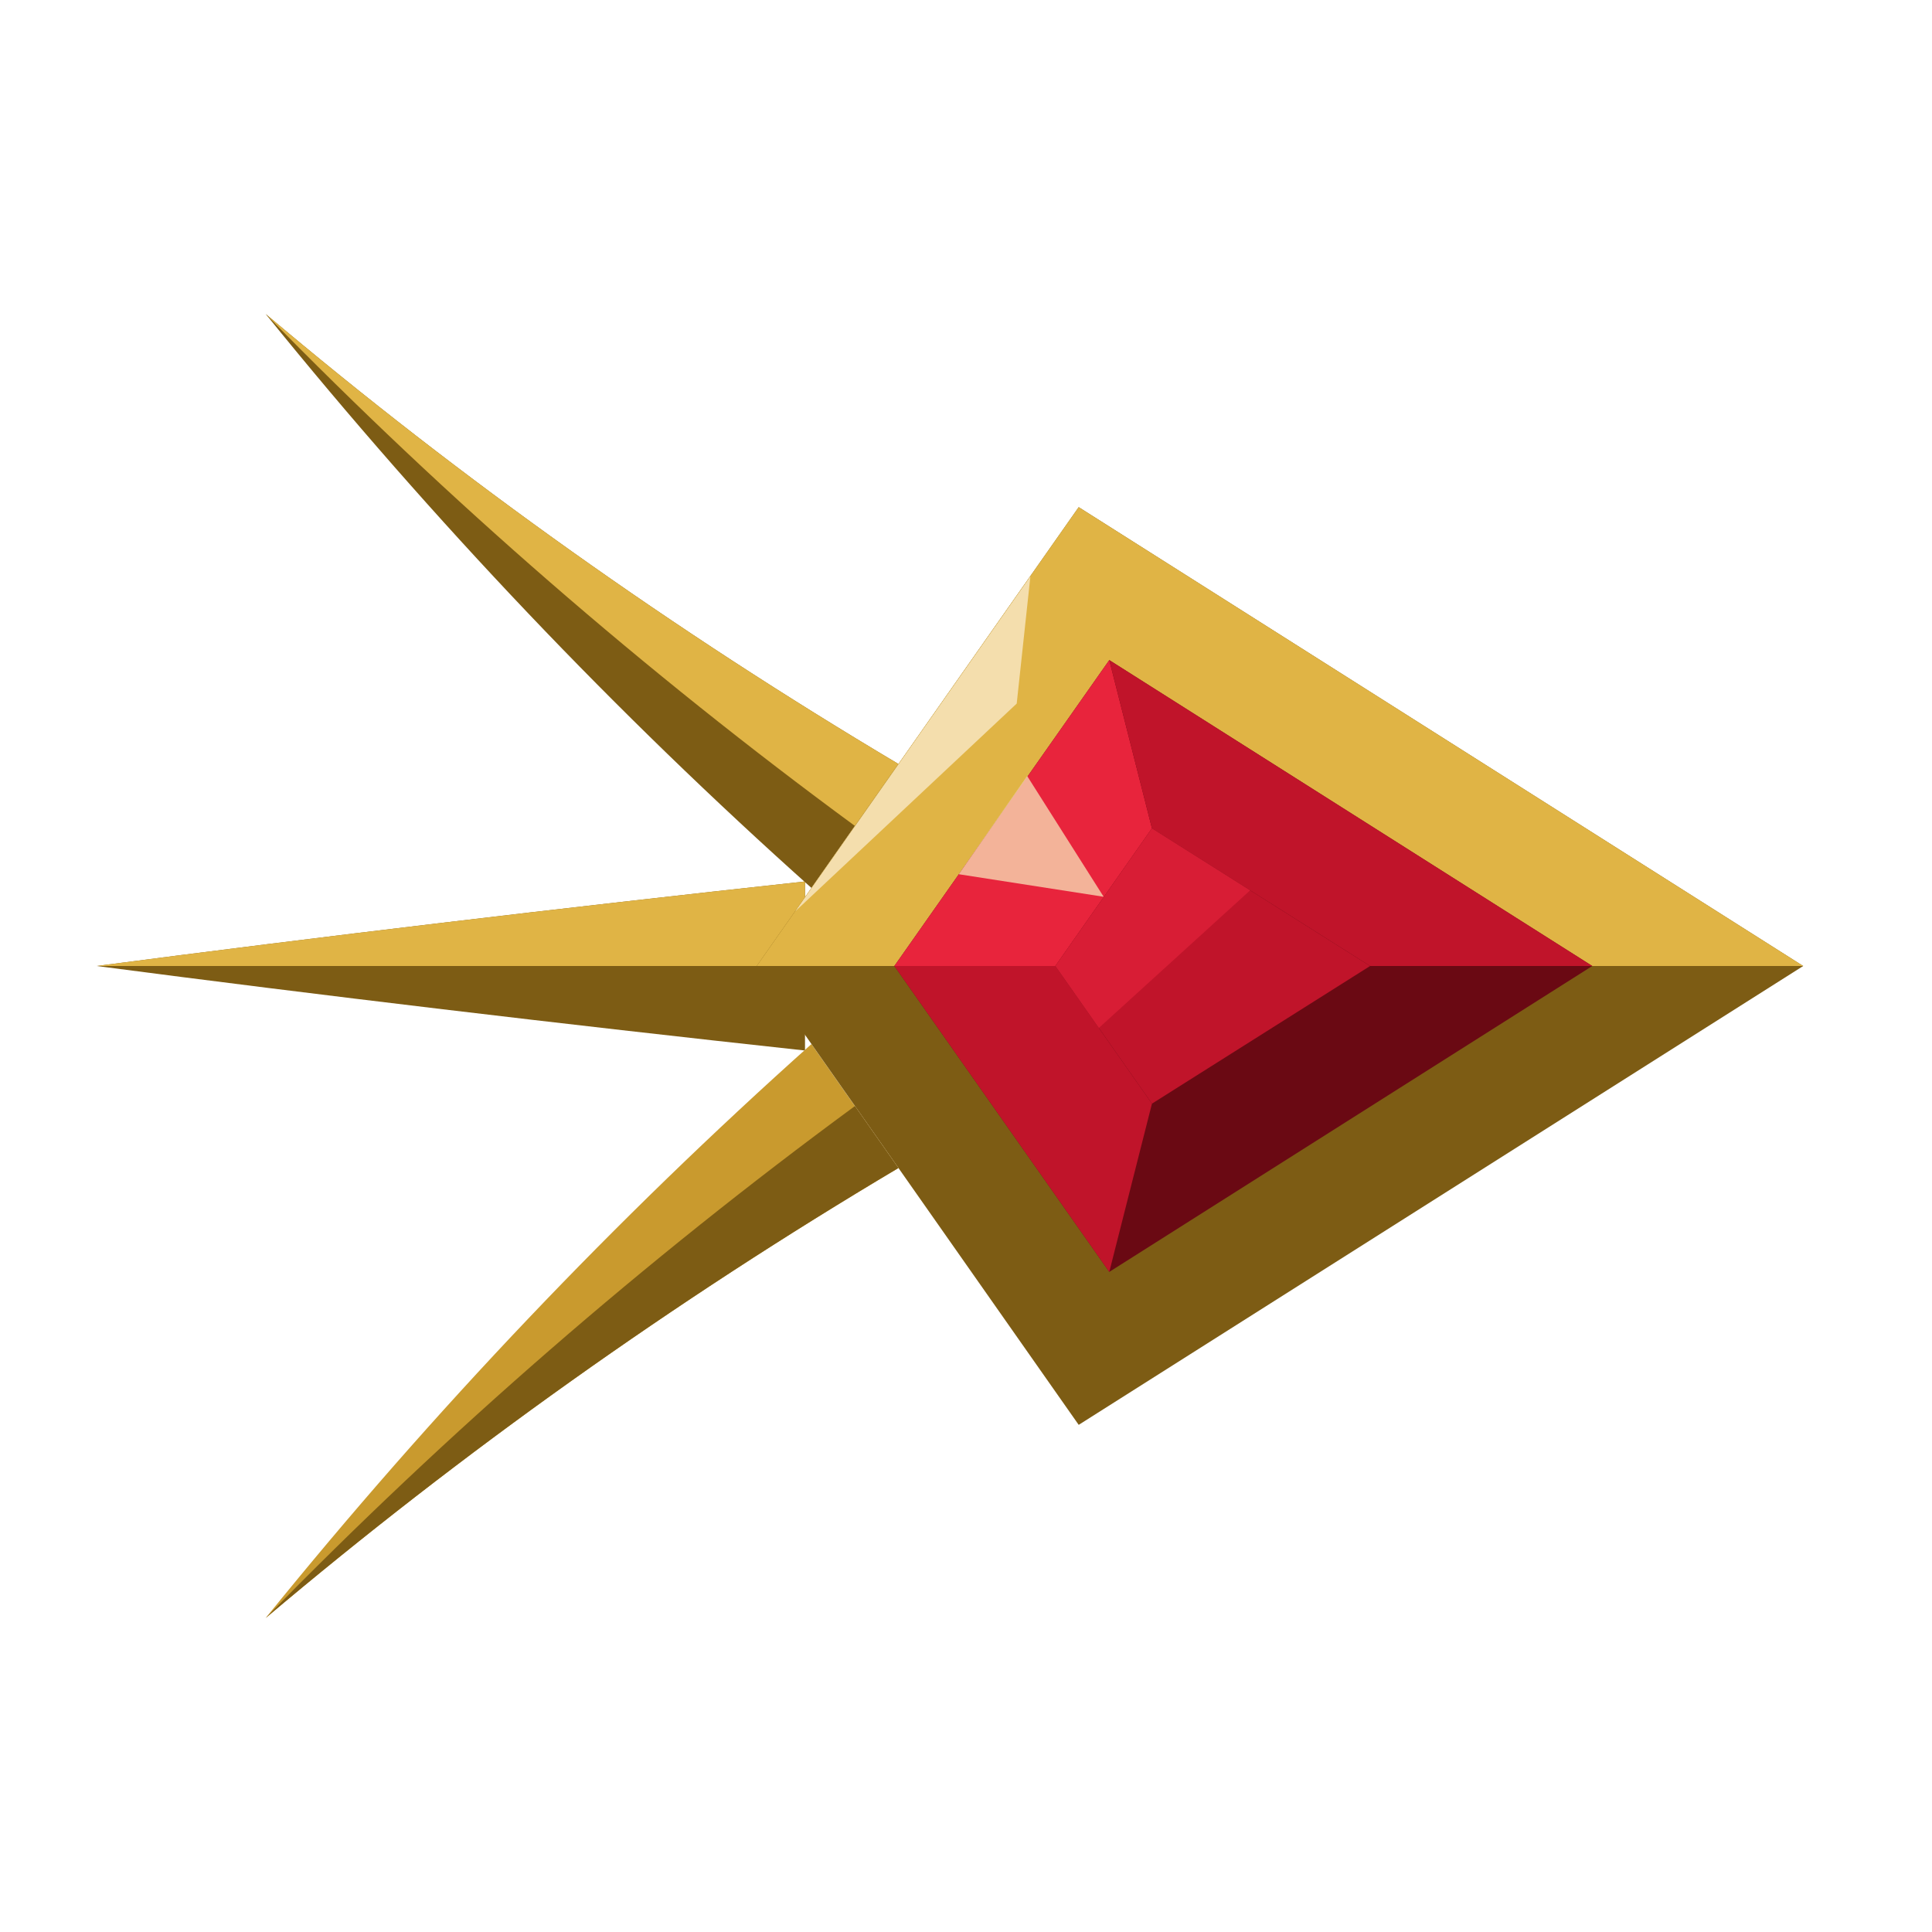
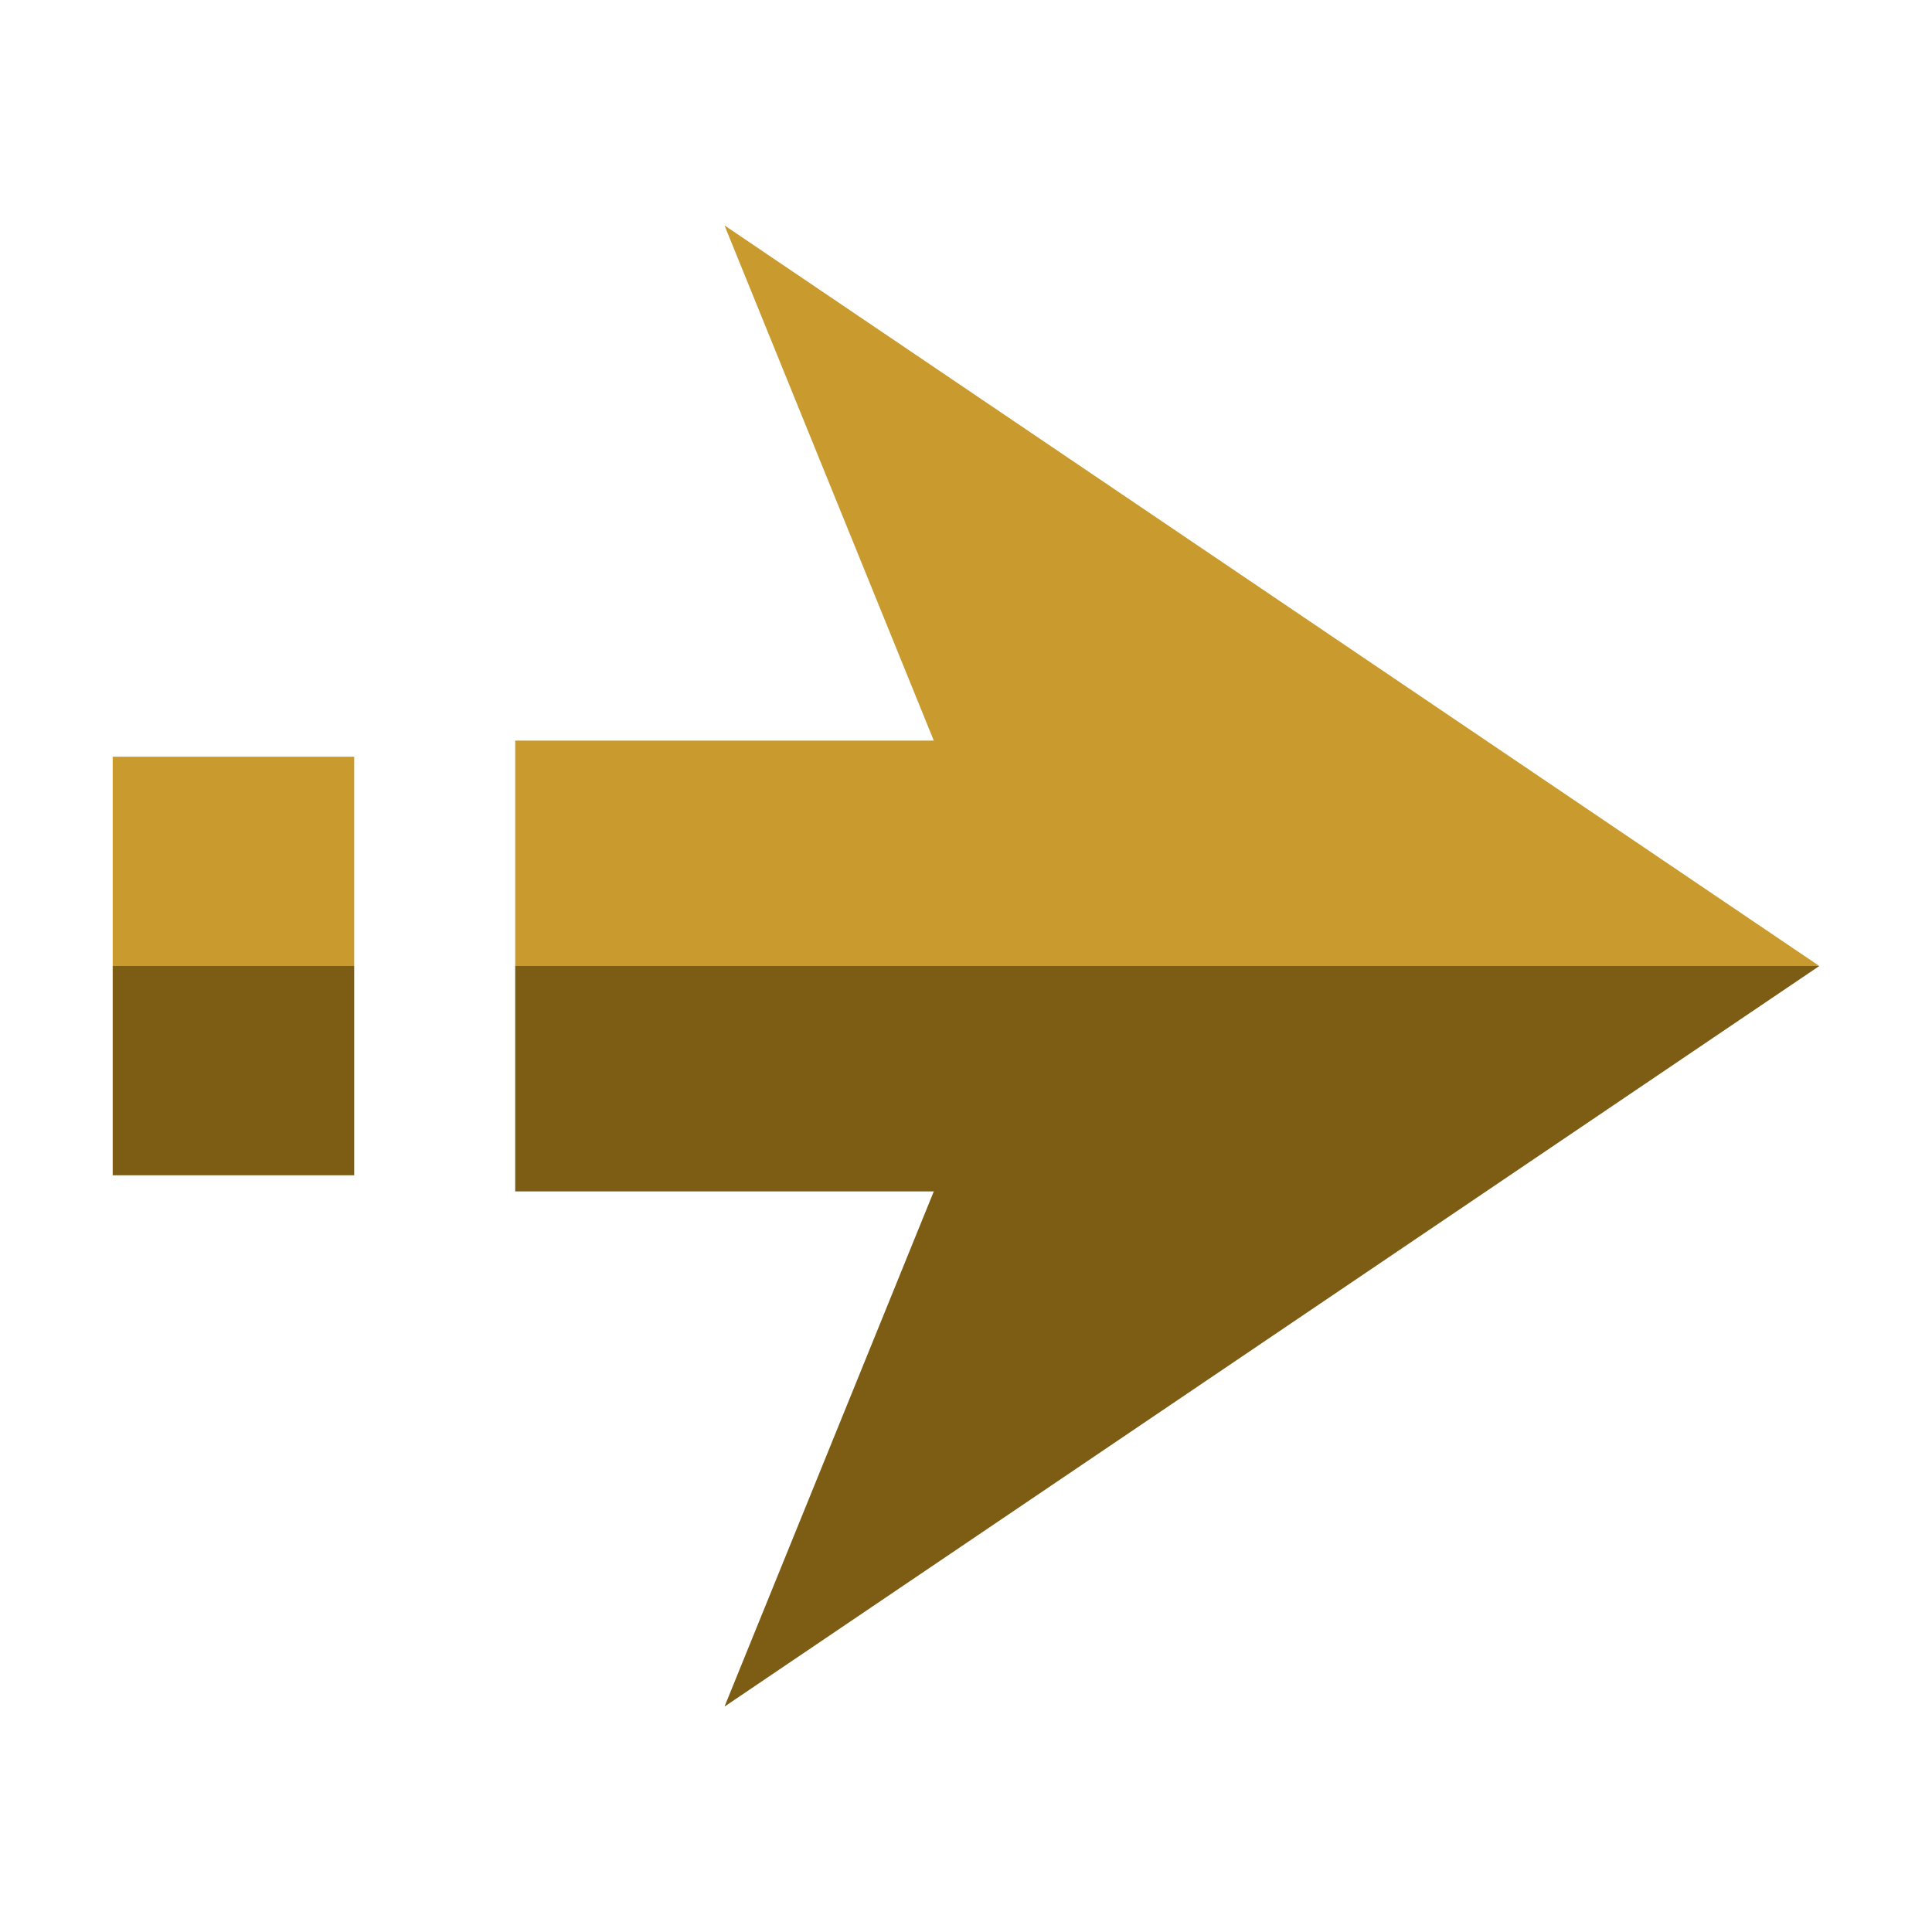
- <svg xmlns="http://www.w3.org/2000/svg" viewBox="0 0 24 24" width="24" height="24" fill="none">
-   <path d="M10 10.95Q5.4 11.45 1.2 12Q5.4 12.55 10 13.05Z" fill="#7d5c14" />
-   <path d="M10 10.95Q5.4 11.45 1.2 12L10 12Z" fill="#e0b445" />
-   <path d="M11.16 9.49Q6.97 7 3.3 3.9Q6.43 7.77 10.08 11.03Z" fill="#7d5c14" />
-   <path d="M11.16 9.49Q6.97 7 3.3 3.9Q6.7 7.38 10.62 10.26Z" fill="#e0b445" />
-   <path d="M11.16 14.51Q6.97 17 3.3 20.1Q6.43 16.23 10.08 12.97Z" fill="#c99a2e" />
-   <path d="M11.16 14.51Q6.97 17 3.3 20.1Q6.7 16.62 10.62 13.74Z" fill="#7d5c14" />
-   <path d="M9.4 12L13.4 6.3L22.4 12L13.4 17.7Z" fill="#7d5c14" />
-   <path d="M9.4 12L13.4 6.3L22.4 12Z" fill="#e0b445" />
-   <path d="M11.11 12L13.78 8.2L19.78 12L13.78 15.8Z" fill="#6a0913" />
-   <path d="M11.11 12L13.78 8.2L14.31 10.29L13.11 12Z" fill="#e8243c" />
-   <path d="M13.78 8.2L19.78 12L17.02 12L14.31 10.29Z" fill="#c0142a" />
-   <path d="M13.78 15.8L11.11 12L13.11 12L14.31 13.71Z" fill="#c0142a" />
-   <path d="M13.11 12L14.31 10.29L17.02 12L14.31 13.71Z" fill="#c0142a" />
-   <path d="M13.11 12L14.31 10.29L15.53 11.06L13.65 12.77Z" fill="#e8243c" fill-opacity="0.6" />
-   <path d="M9.88 11.32L12.8 7.16L12.63 8.74Z" fill="#f6e2b8" fill-opacity="0.9" />
-   <path d="M11.91 10.86L12.76 9.64L13.71 11.14Z" fill="#f6e2b8" fill-opacity="0.75" />
+ <svg xmlns="http://www.w3.org/2000/svg" viewBox="0 0 24 24" width="24" height="24">
+   <path fill="#7d5c14" d="M6.4 12L6.4 14.8L11.6 14.8L9 21.2L22.6 12ZM1.4 12L4.4 12L4.4 14.6L1.4 14.6Z" />
+   <path fill="#c99a2e" d="M22.6 12L9 2.8L11.6 9.2L6.4 9.2L6.4 12ZM1.4 9.4L4.4 9.4L4.4 12L1.4 12Z" />
</svg>
